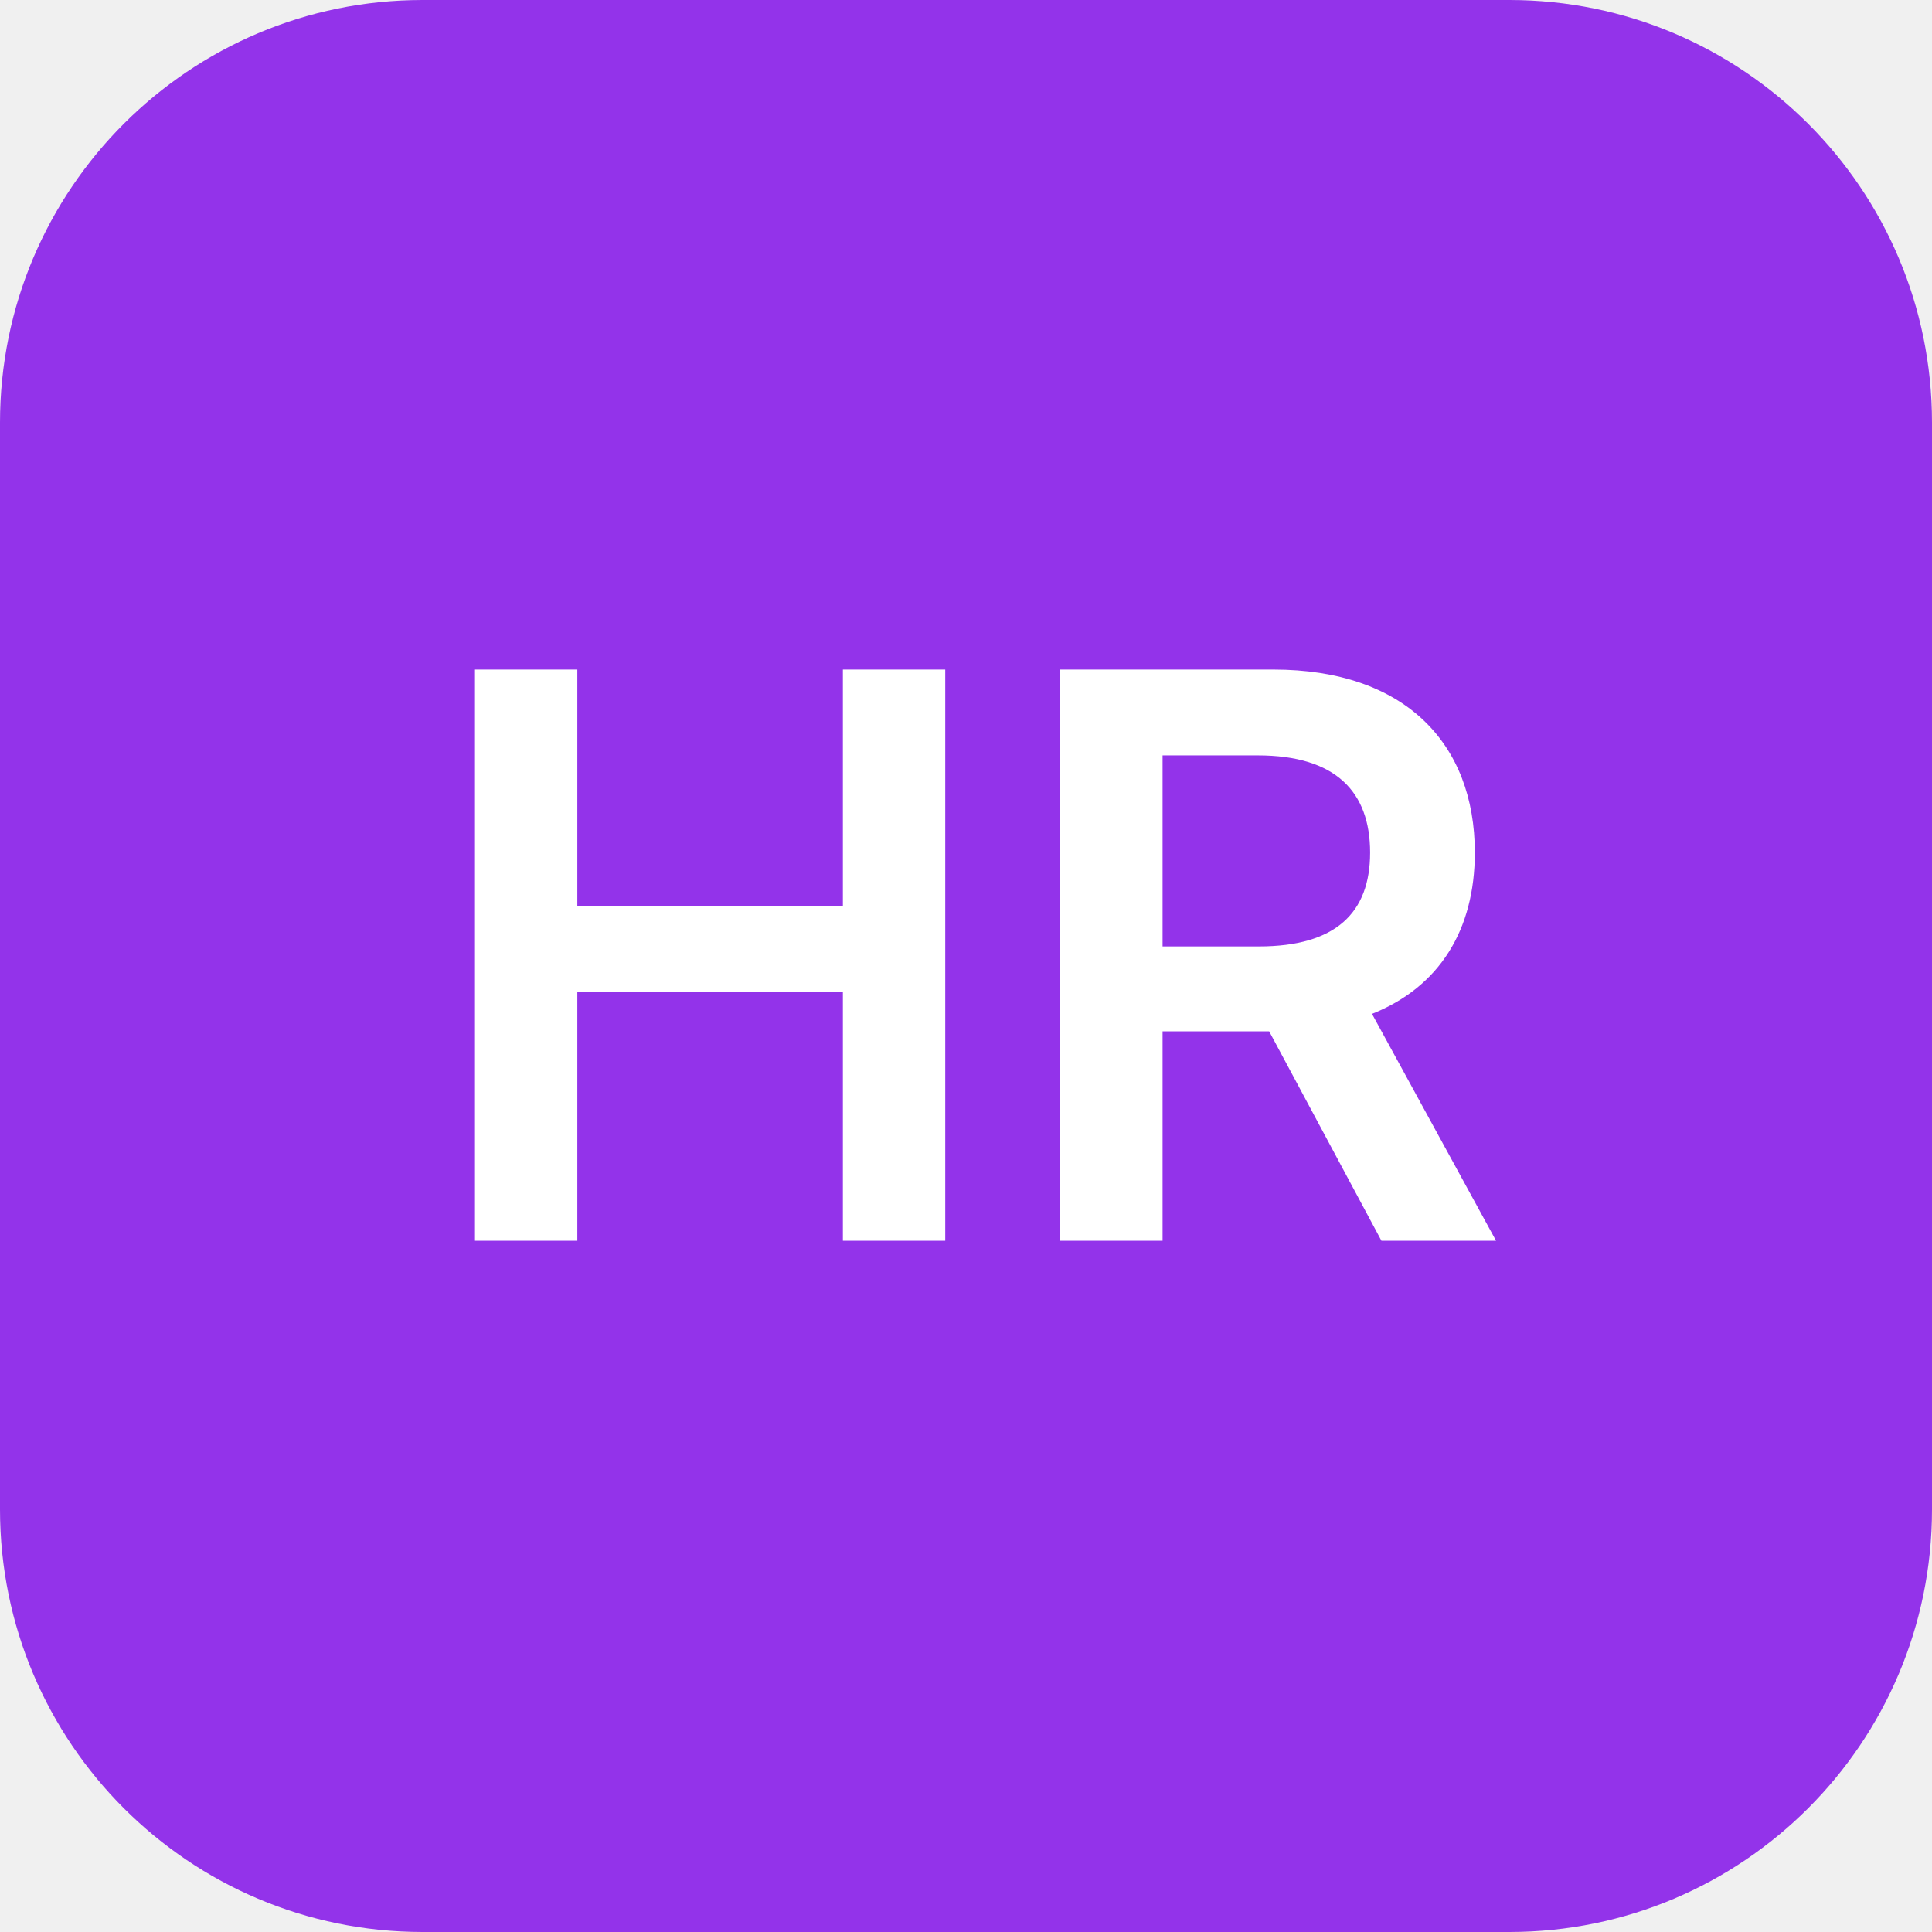
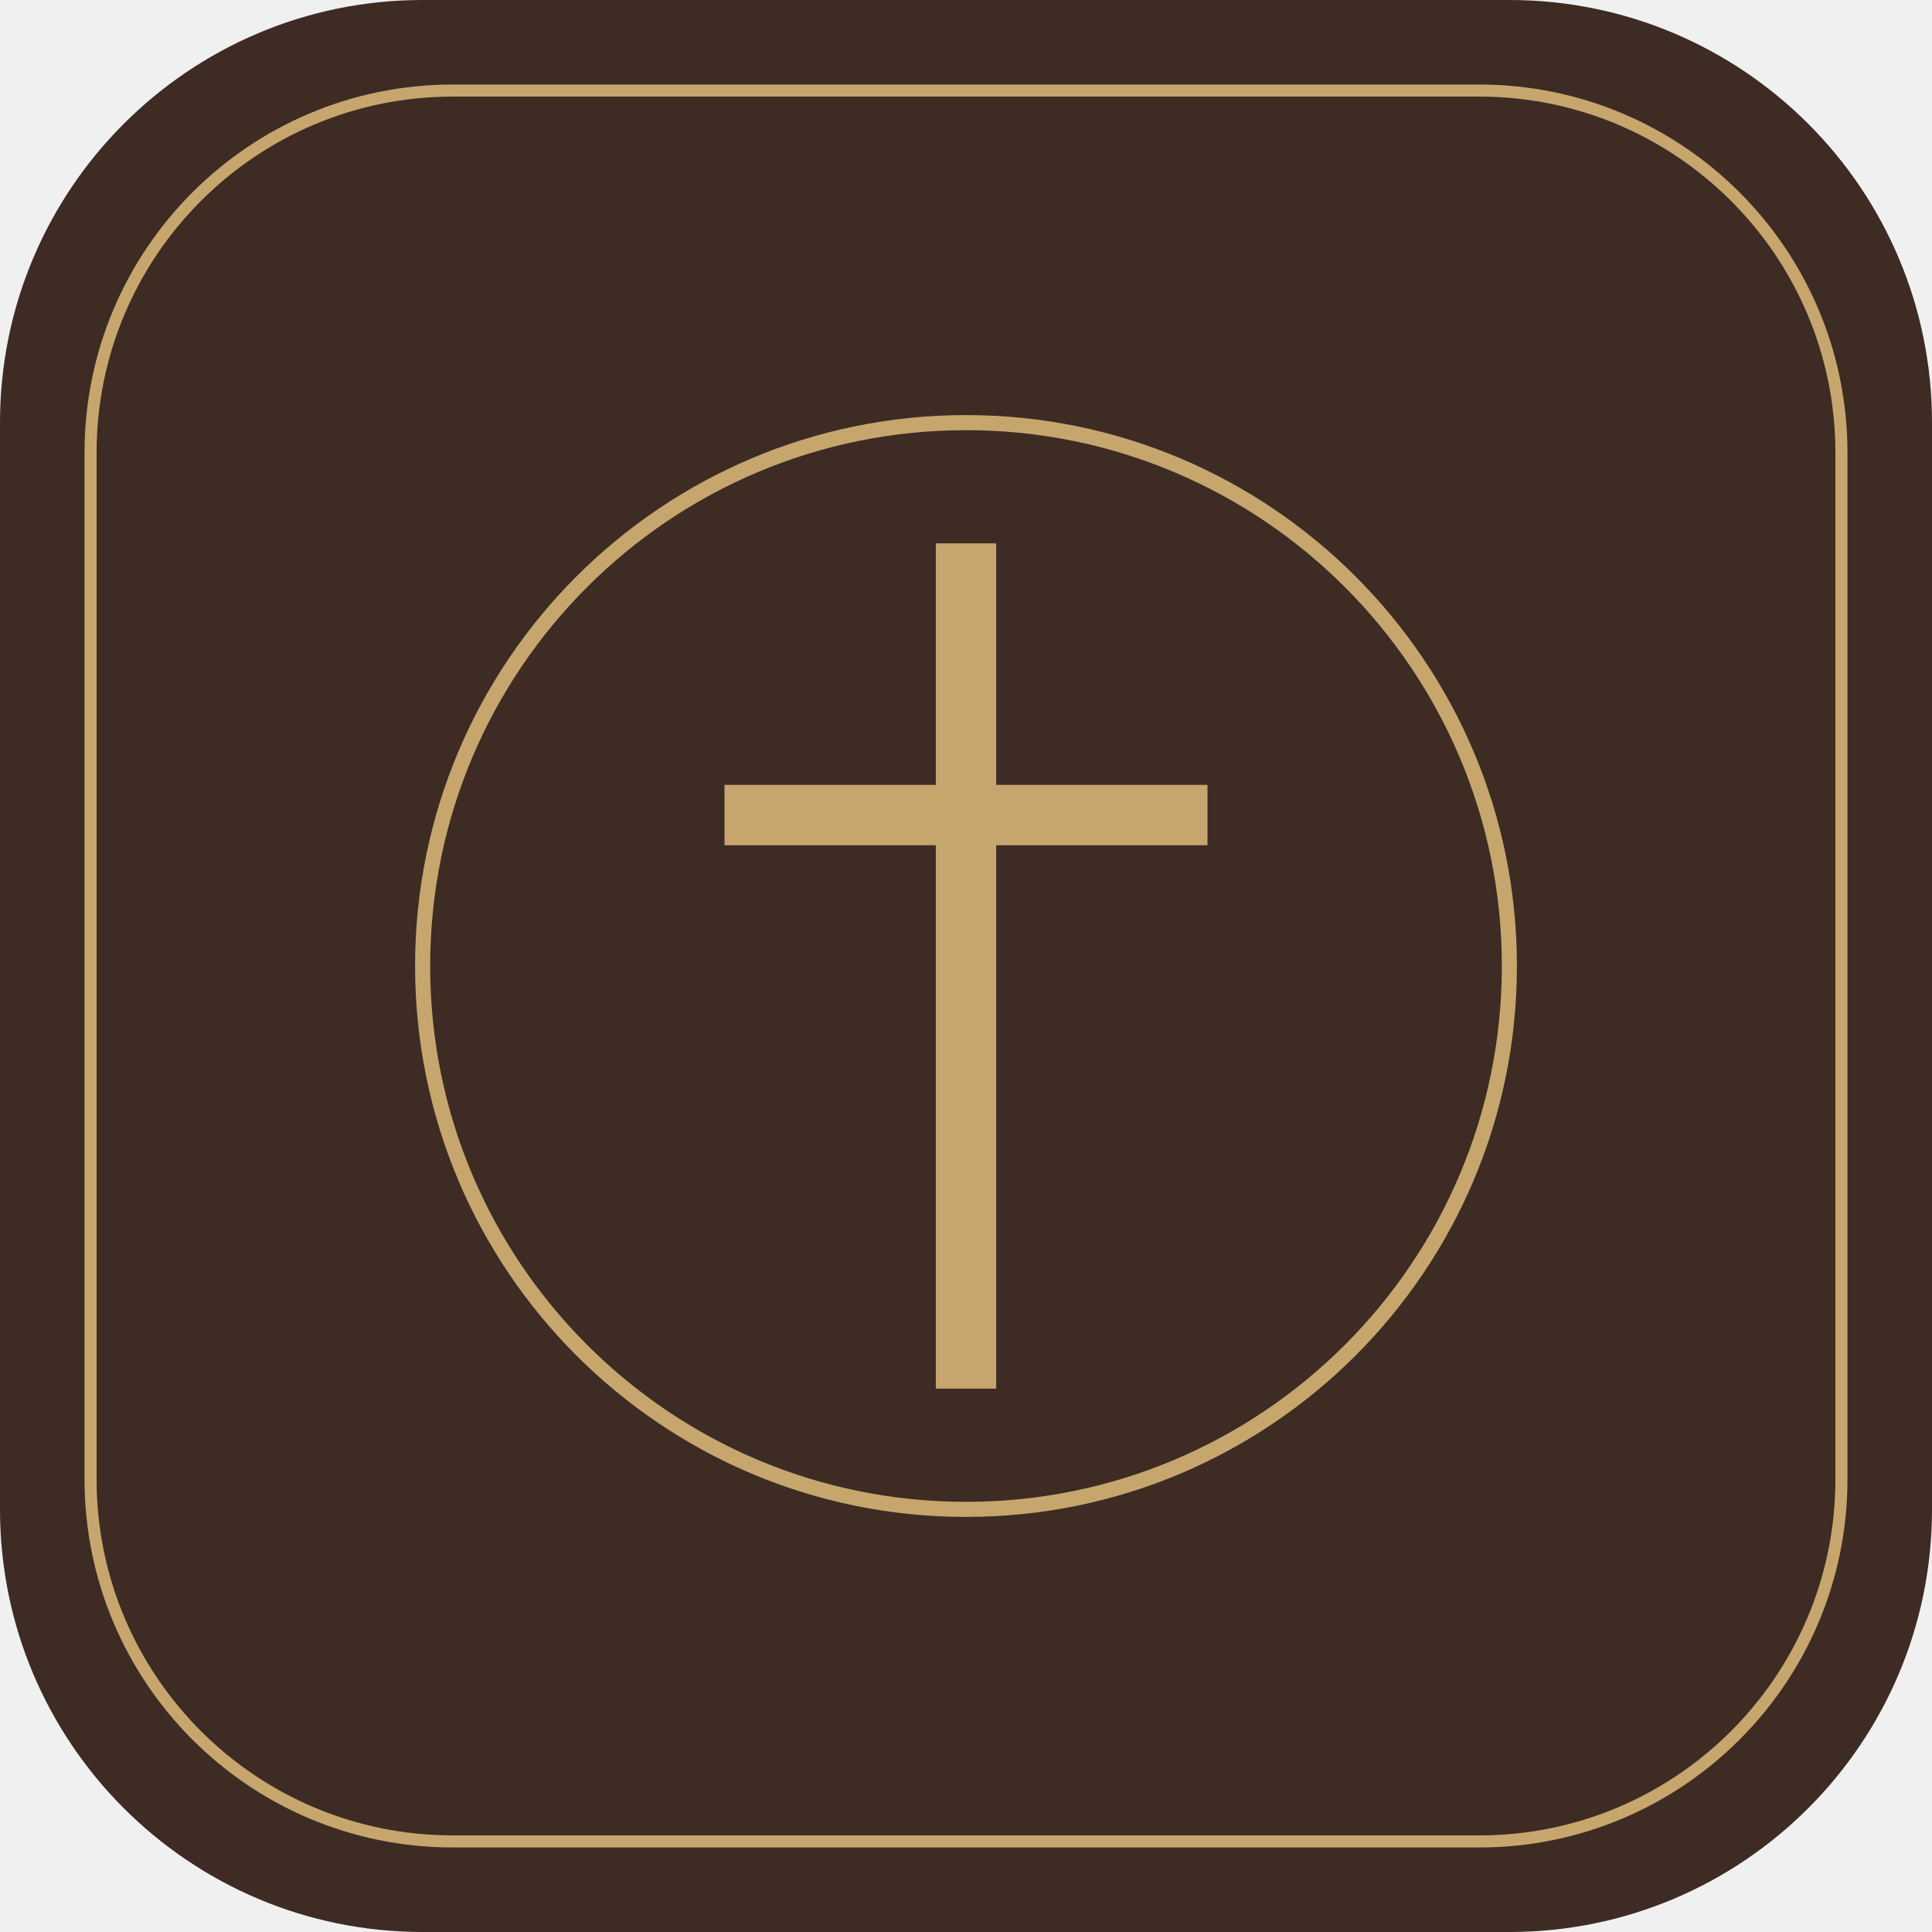
<svg xmlns="http://www.w3.org/2000/svg" viewBox="0 0 64 64">
-   <rect width="64" height="64" rx="14" fill="#9333ea" />
-   <text x="32" y="32" dy="0.35em" text-anchor="middle" font-family="ui-sans-serif, system-ui, -apple-system, sans-serif" font-size="26" font-weight="600" fill="#ffffff">HR</text>
+   <rect width="64" height="64" rx="14" fill="#3d2b24" />
+   <rect x="3" y="3" width="58" height="58" rx="12" fill="none" stroke="#c7a66e" stroke-width="0.4" />
+   <circle cx="32" cy="32" r="18" fill="none" stroke="#c7a66e" stroke-width="0.5" />
+   <path d="M32 18v28M24 27h16" fill="none" stroke="#c7a66e" stroke-width="2" />
</svg>
